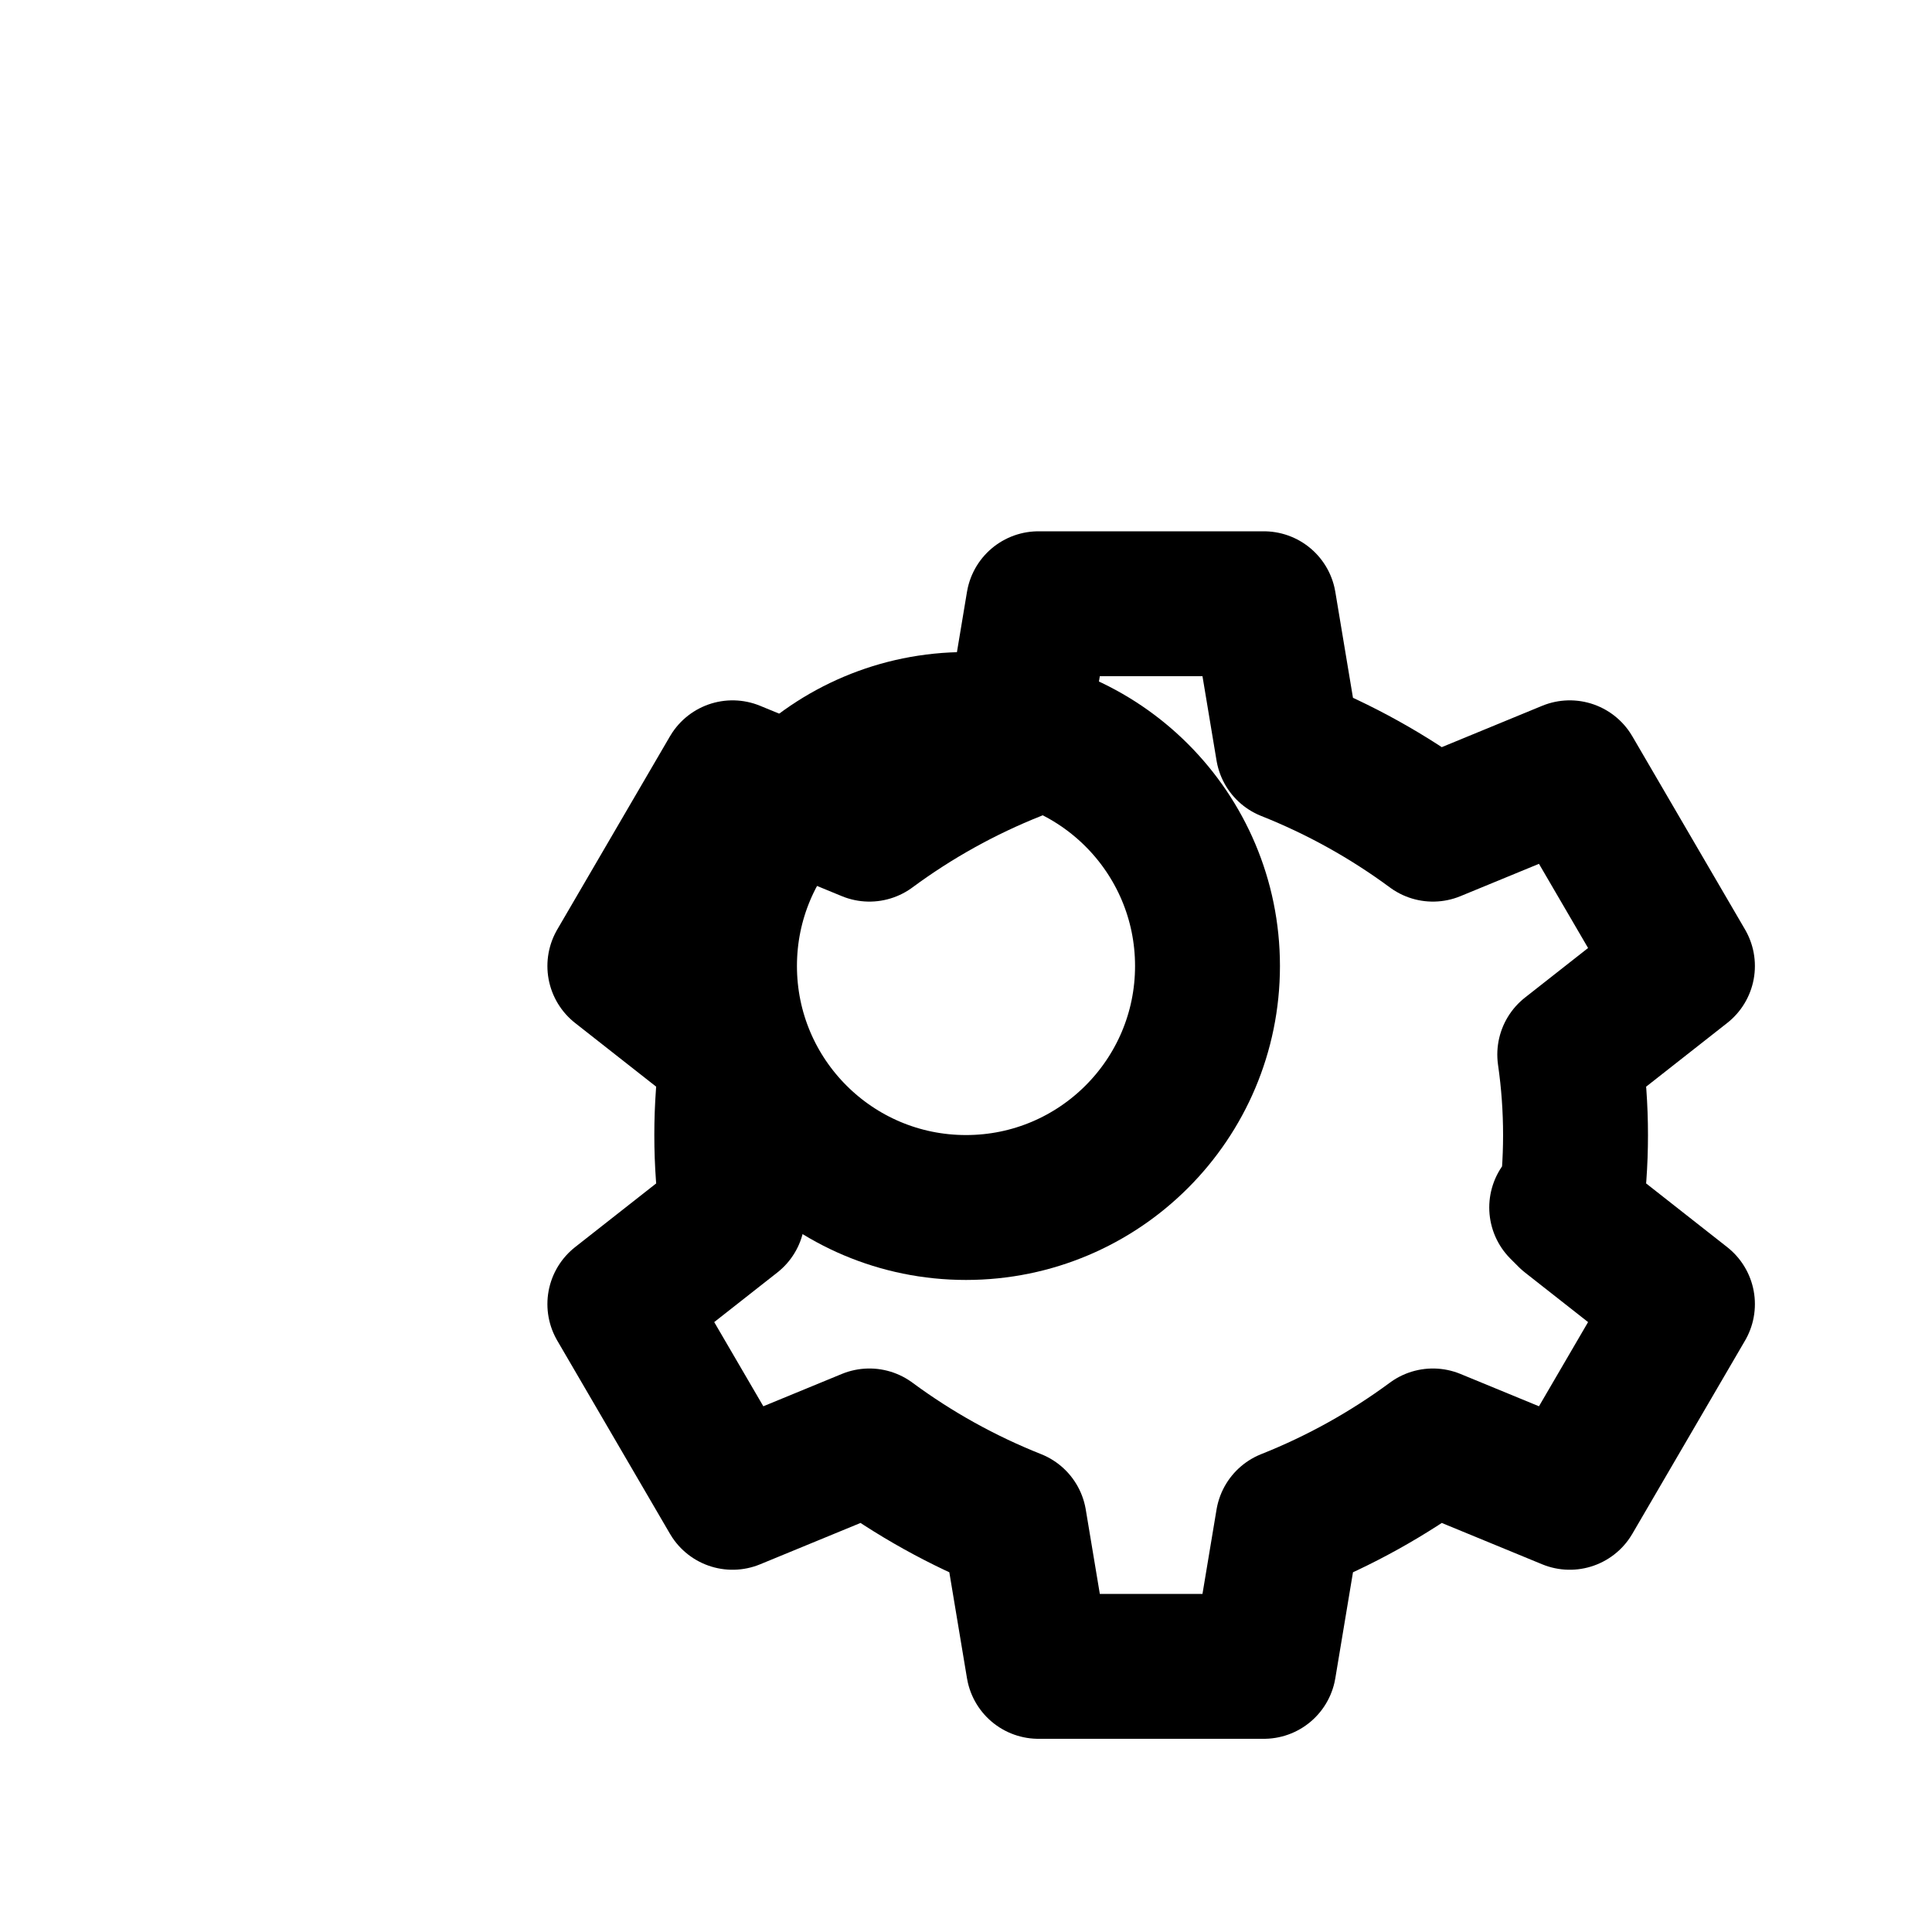
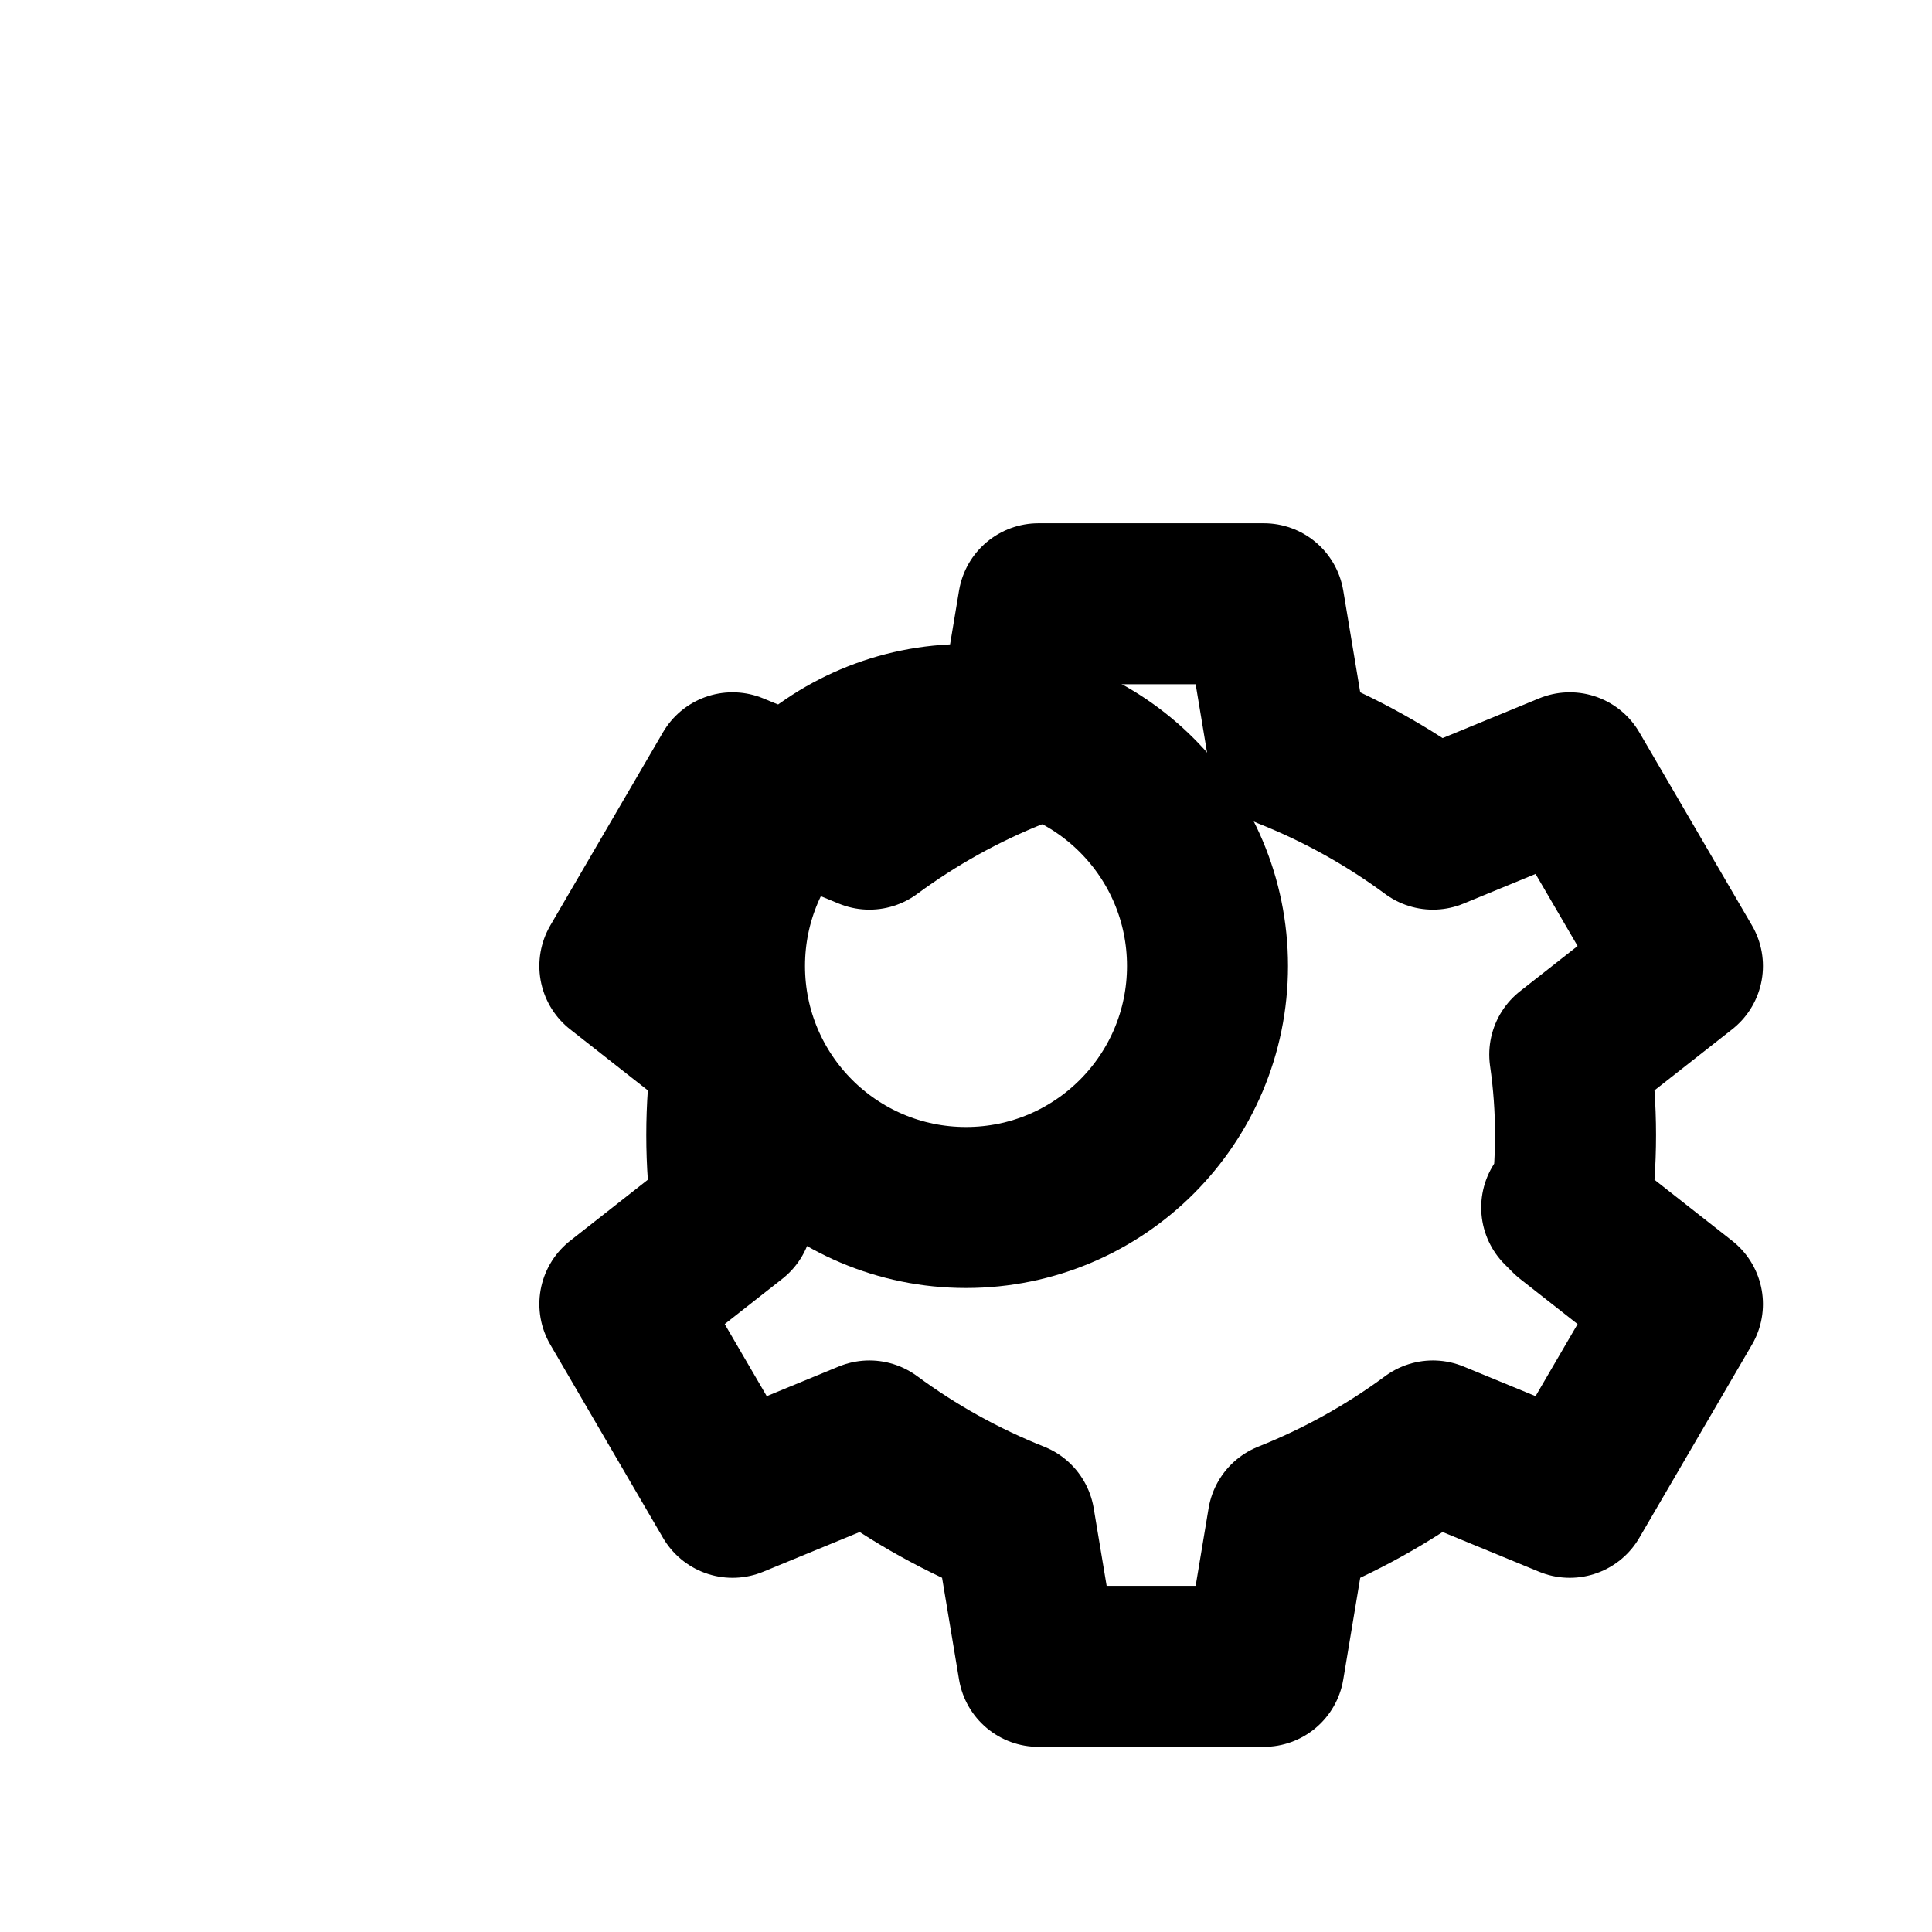
- <svg xmlns="http://www.w3.org/2000/svg" width="256" height="256" viewBox="0 0 24 24" fill="none" stroke="currentColor" stroke-width="1.8" stroke-linecap="round" stroke-linejoin="round">
+ <svg xmlns="http://www.w3.org/2000/svg" width="256" height="256" viewBox="0 0 24 24" fill="none" stroke="currentColor" stroke-width="2.0" stroke-linecap="round" stroke-linejoin="round">
  <circle cx="12" cy="12" r="3" />
  <path d="m19.4 15 .1.1 1.4 1.1-1.4 2.4-1.7-.7a8 8 0 0 1-1.8 1l-.3 1.8h-2.8l-.3-1.8a8 8 0 0 1-1.8-1l-1.7.7-1.4-2.4 1.4-1.1a7 7 0 0 1 0-2l-1.4-1.1 1.4-2.4 1.7.7a8 8 0 0 1 1.8-1l.3-1.8h2.8l.3 1.8a8 8 0 0 1 1.8 1l1.7-.7 1.4 2.4-1.4 1.1a7 7 0 0 1 0 2z" />
</svg>
